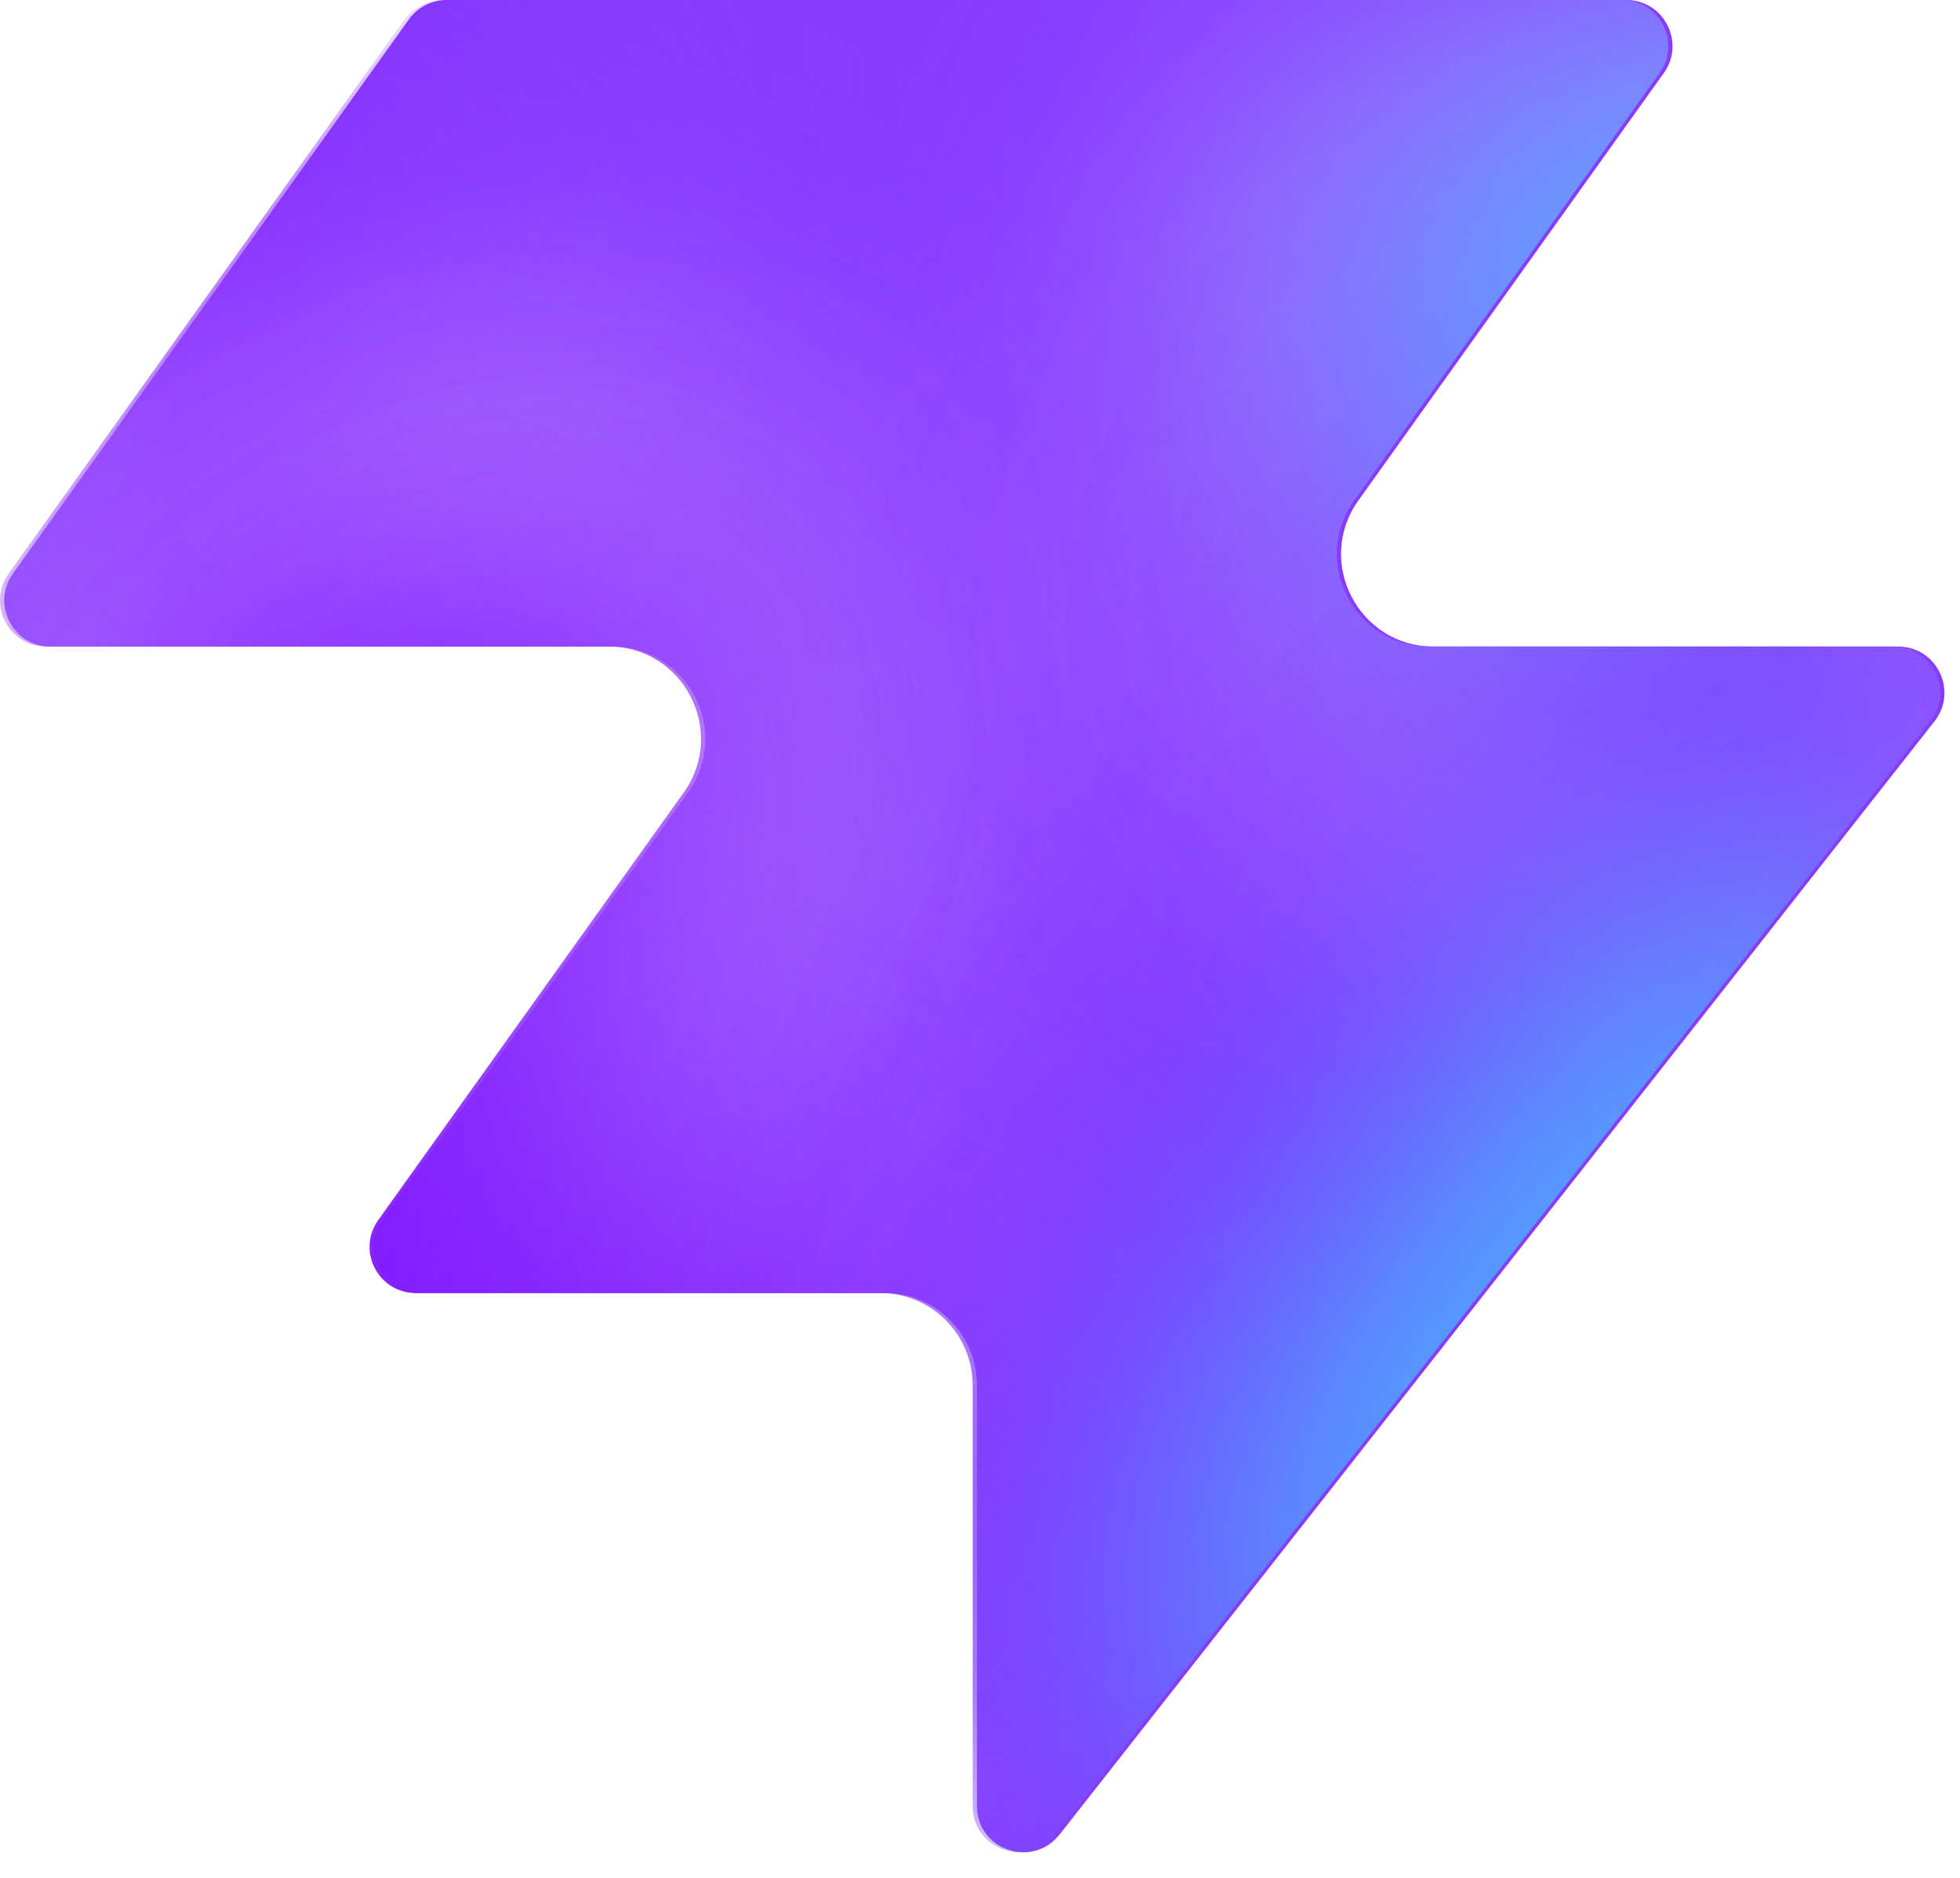
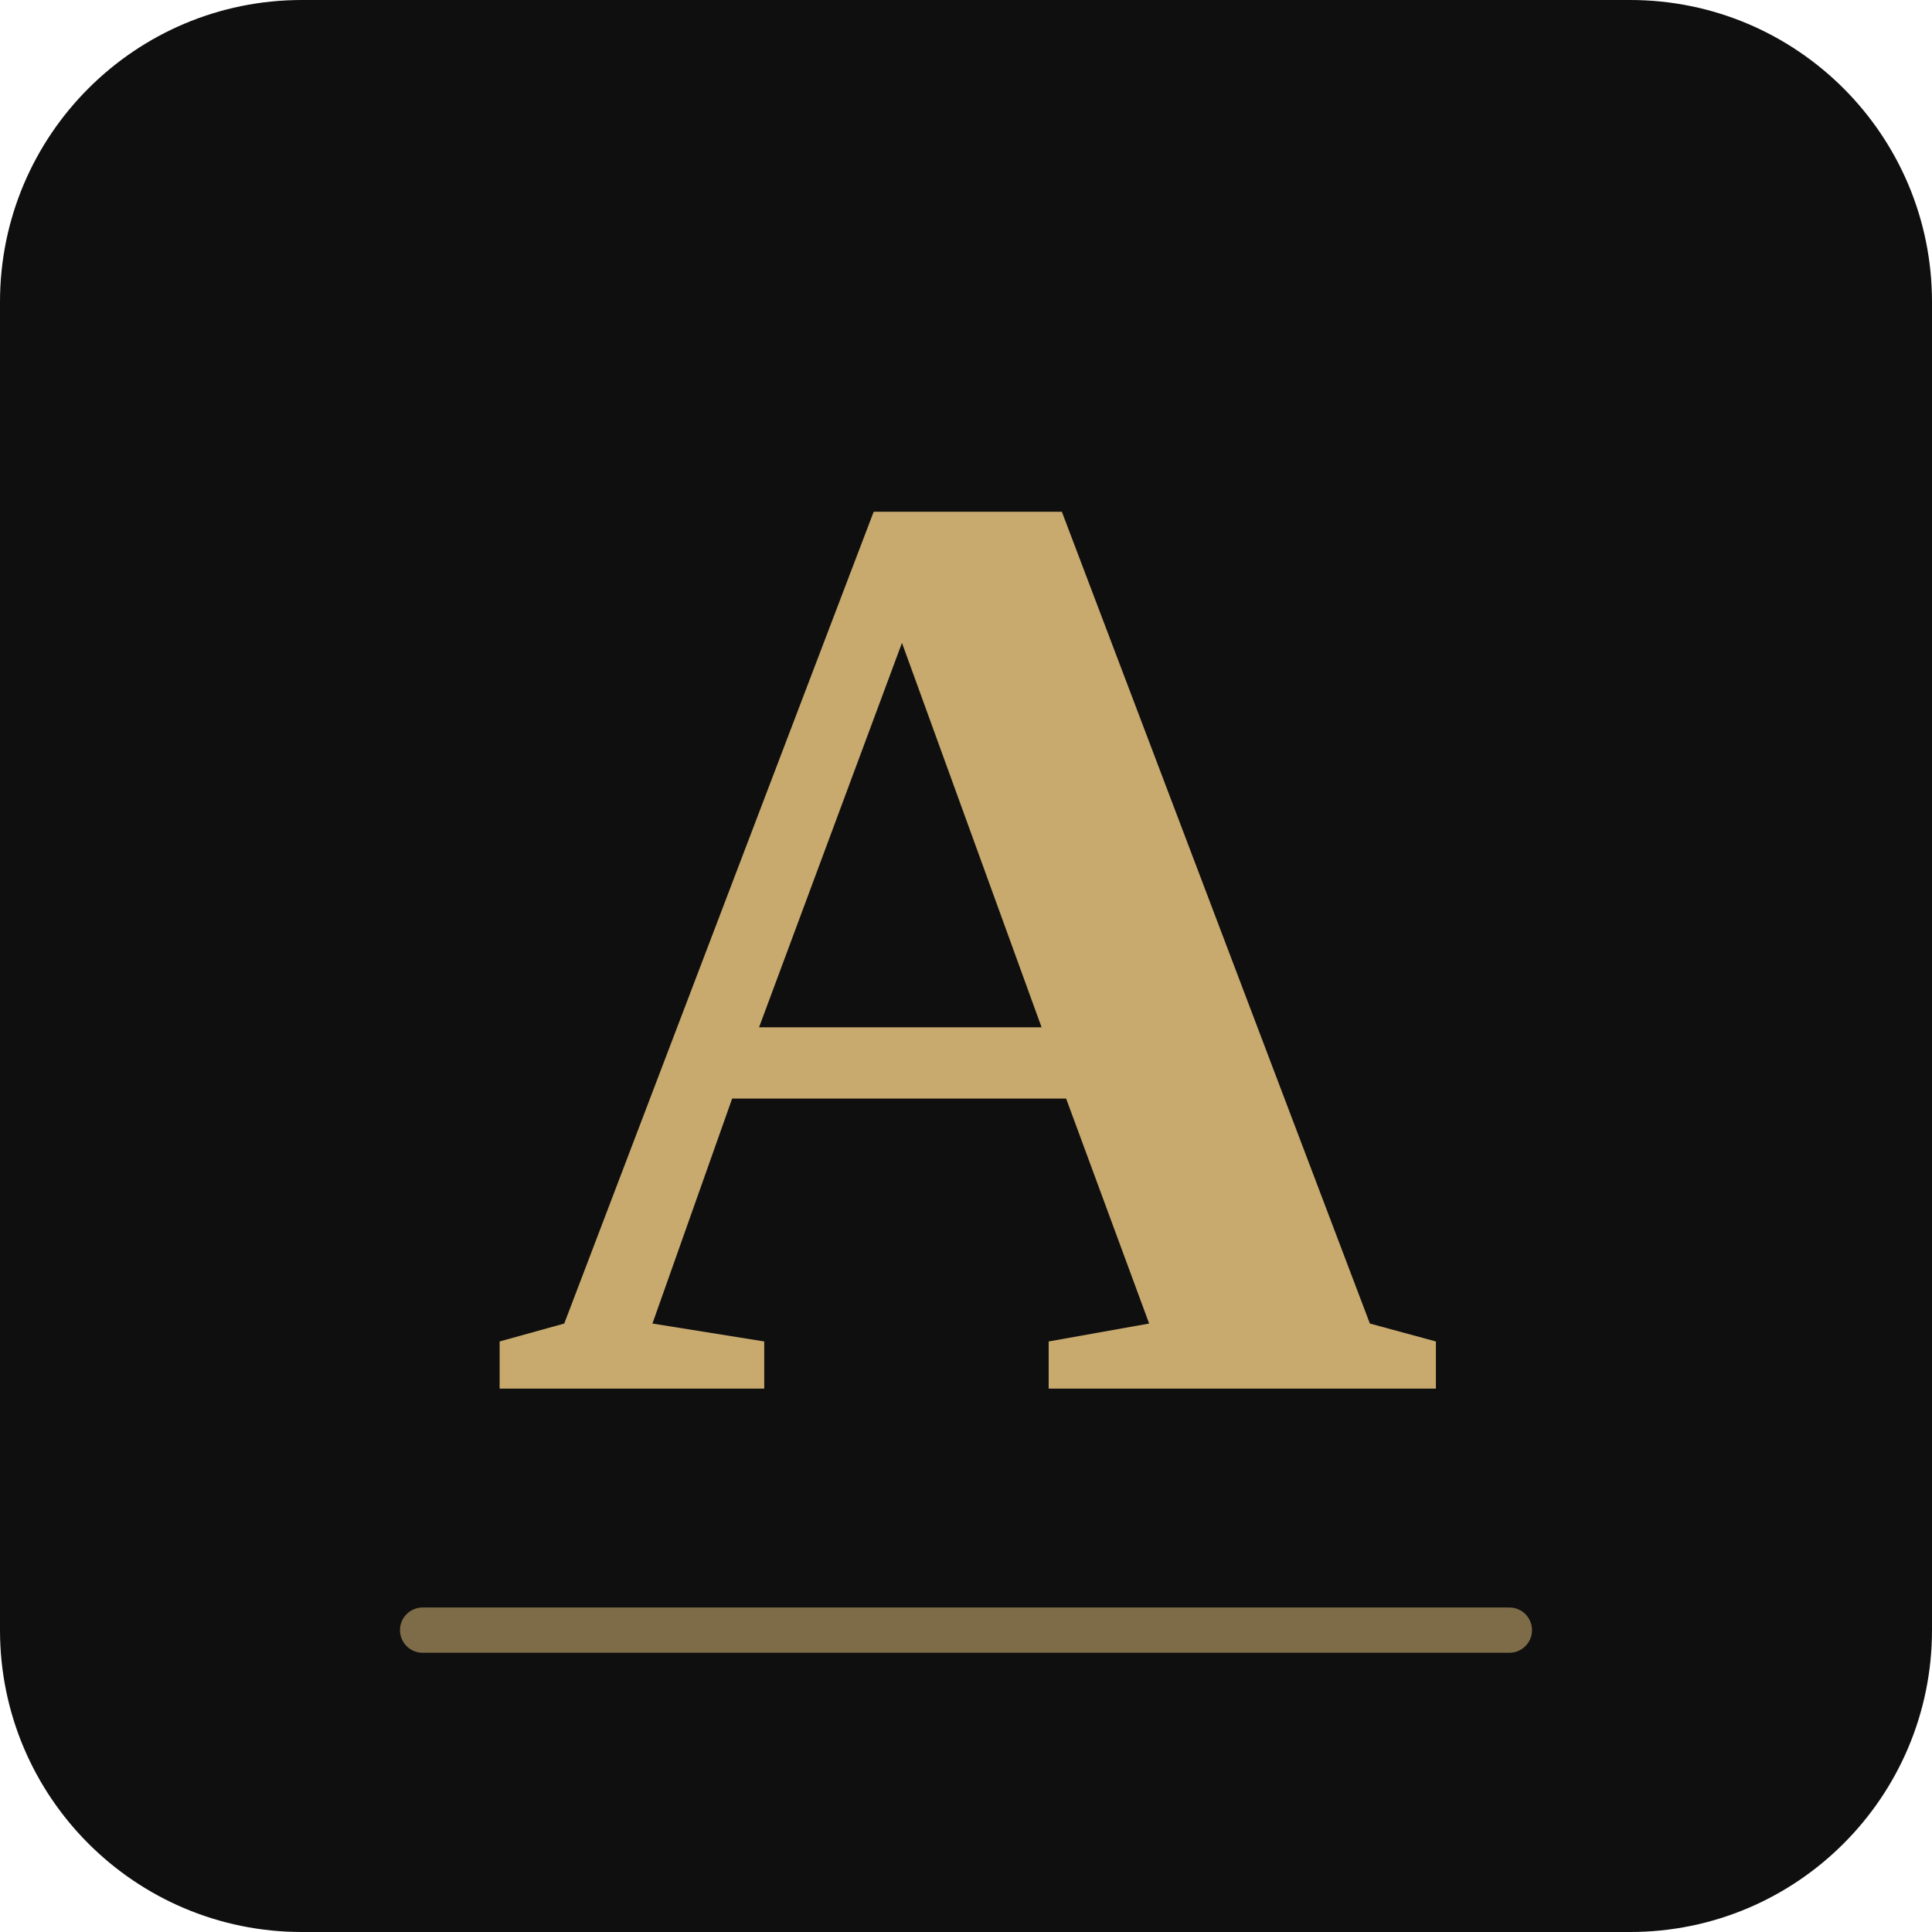
- <svg xmlns="http://www.w3.org/2000/svg" width="48" height="46" fill="none" viewBox="0 0 48 46">
-   <path fill="#863bff" d="M25.946 44.938c-.664.845-2.021.375-2.021-.698V33.937a2.26 2.26 0 0 0-2.262-2.262H10.287c-.92 0-1.456-1.04-.92-1.788l7.48-10.471c1.07-1.497 0-3.578-1.842-3.578H1.237c-.92 0-1.456-1.04-.92-1.788L10.013.474c.214-.297.556-.474.92-.474h28.894c.92 0 1.456 1.04.92 1.788l-7.48 10.471c-1.07 1.498 0 3.579 1.842 3.579h11.377c.943 0 1.473 1.088.89 1.83L25.947 44.94z" style="fill:#863bff;fill:color(display-p3 .525 .23 1);fill-opacity:1" />
-   <mask id="a" width="48" height="46" x="0" y="0" maskUnits="userSpaceOnUse" style="mask-type:alpha">
-     <path fill="#000" d="M25.842 44.938c-.664.844-2.021.375-2.021-.698V33.937a2.26 2.26 0 0 0-2.262-2.262H10.183c-.92 0-1.456-1.04-.92-1.788l7.48-10.471c1.07-1.498 0-3.579-1.842-3.579H1.133c-.92 0-1.456-1.04-.92-1.787L9.91.473c.214-.297.556-.474.92-.474h28.894c.92 0 1.456 1.04.92 1.788l-7.48 10.471c-1.07 1.498 0 3.578 1.842 3.578h11.377c.943 0 1.473 1.088.89 1.832L25.843 44.94z" style="fill:#000;fill-opacity:1" />
-   </mask>
-   <g mask="url(#a)">
-     <g filter="url(#b)">
-       <ellipse cx="5.508" cy="14.704" fill="#ede6ff" rx="5.508" ry="14.704" style="fill:#ede6ff;fill:color(display-p3 .927 .903 1);fill-opacity:1" transform="matrix(.00324 1 1 -.00324 -4.47 31.516)" />
-     </g>
-     <g filter="url(#c)">
-       <ellipse cx="10.399" cy="29.851" fill="#ede6ff" rx="10.399" ry="29.851" style="fill:#ede6ff;fill:color(display-p3 .927 .903 1);fill-opacity:1" transform="matrix(.00324 1 1 -.00324 -39.328 7.883)" />
-     </g>
-     <g filter="url(#d)">
-       <ellipse cx="5.508" cy="30.487" fill="#7e14ff" rx="5.508" ry="30.487" style="fill:#7e14ff;fill:color(display-p3 .492 .077 1);fill-opacity:1" transform="rotate(89.814 -25.913 -14.639)scale(1 -1)" />
-     </g>
-     <g filter="url(#e)">
-       <ellipse cx="5.508" cy="30.599" fill="#7e14ff" rx="5.508" ry="30.599" style="fill:#7e14ff;fill:color(display-p3 .492 .077 1);fill-opacity:1" transform="rotate(89.814 -32.644 -3.334)scale(1 -1)" />
-     </g>
-     <g filter="url(#f)">
-       <ellipse cx="5.508" cy="30.599" fill="#7e14ff" rx="5.508" ry="30.599" style="fill:#7e14ff;fill:color(display-p3 .492 .077 1);fill-opacity:1" transform="matrix(.00324 1 1 -.00324 -34.34 30.47)" />
-     </g>
-     <g filter="url(#g)">
-       <ellipse cx="14.072" cy="22.078" fill="#ede6ff" rx="14.072" ry="22.078" style="fill:#ede6ff;fill:color(display-p3 .927 .903 1);fill-opacity:1" transform="rotate(93.35 24.506 48.493)scale(-1 1)" />
-     </g>
-     <g filter="url(#h)">
-       <ellipse cx="3.47" cy="21.501" fill="#7e14ff" rx="3.47" ry="21.501" style="fill:#7e14ff;fill:color(display-p3 .492 .077 1);fill-opacity:1" transform="rotate(89.009 28.708 47.59)scale(-1 1)" />
-     </g>
-     <g filter="url(#i)">
-       <ellipse cx="3.47" cy="21.501" fill="#7e14ff" rx="3.47" ry="21.501" style="fill:#7e14ff;fill:color(display-p3 .492 .077 1);fill-opacity:1" transform="rotate(89.009 28.708 47.59)scale(-1 1)" />
-     </g>
-     <g filter="url(#j)">
-       <ellipse cx=".387" cy="8.972" fill="#7e14ff" rx="4.407" ry="29.108" style="fill:#7e14ff;fill:color(display-p3 .492 .077 1);fill-opacity:1" transform="rotate(39.51 .387 8.972)" />
-     </g>
-     <g filter="url(#k)">
-       <ellipse cx="47.523" cy="-6.092" fill="#7e14ff" rx="4.407" ry="29.108" style="fill:#7e14ff;fill:color(display-p3 .492 .077 1);fill-opacity:1" transform="rotate(37.892 47.523 -6.092)" />
-     </g>
-     <g filter="url(#l)">
-       <ellipse cx="41.412" cy="6.333" fill="#47bfff" rx="5.971" ry="9.665" style="fill:#47bfff;fill:color(display-p3 .28 .748 1);fill-opacity:1" transform="rotate(37.892 41.412 6.333)" />
-     </g>
-     <g filter="url(#m)">
-       <ellipse cx="-1.879" cy="38.332" fill="#7e14ff" rx="4.407" ry="29.108" style="fill:#7e14ff;fill:color(display-p3 .492 .077 1);fill-opacity:1" transform="rotate(37.892 -1.88 38.332)" />
-     </g>
-     <g filter="url(#n)">
-       <ellipse cx="-1.879" cy="38.332" fill="#7e14ff" rx="4.407" ry="29.108" style="fill:#7e14ff;fill:color(display-p3 .492 .077 1);fill-opacity:1" transform="rotate(37.892 -1.88 38.332)" />
-     </g>
-     <g filter="url(#o)">
-       <ellipse cx="35.651" cy="29.907" fill="#7e14ff" rx="4.407" ry="29.108" style="fill:#7e14ff;fill:color(display-p3 .492 .077 1);fill-opacity:1" transform="rotate(37.892 35.651 29.907)" />
-     </g>
-     <g filter="url(#p)">
-       <ellipse cx="38.418" cy="32.4" fill="#47bfff" rx="5.971" ry="15.297" style="fill:#47bfff;fill:color(display-p3 .28 .748 1);fill-opacity:1" transform="rotate(37.892 38.418 32.4)" />
-     </g>
-   </g>
-   <defs>
-     <filter id="b" width="60.045" height="41.654" x="-19.77" y="16.149" color-interpolation-filters="sRGB" filterUnits="userSpaceOnUse">
-       <feFlood flood-opacity="0" result="BackgroundImageFix" />
-       <feBlend in="SourceGraphic" in2="BackgroundImageFix" result="shape" />
-       <feGaussianBlur result="effect1_foregroundBlur_2002_17158" stdDeviation="7.659" />
-     </filter>
-     <filter id="c" width="90.34" height="51.437" x="-54.613" y="-7.533" color-interpolation-filters="sRGB" filterUnits="userSpaceOnUse">
-       <feFlood flood-opacity="0" result="BackgroundImageFix" />
-       <feBlend in="SourceGraphic" in2="BackgroundImageFix" result="shape" />
-       <feGaussianBlur result="effect1_foregroundBlur_2002_17158" stdDeviation="7.659" />
-     </filter>
-     <filter id="d" width="79.355" height="29.4" x="-49.64" y="2.03" color-interpolation-filters="sRGB" filterUnits="userSpaceOnUse">
-       <feFlood flood-opacity="0" result="BackgroundImageFix" />
-       <feBlend in="SourceGraphic" in2="BackgroundImageFix" result="shape" />
-       <feGaussianBlur result="effect1_foregroundBlur_2002_17158" stdDeviation="4.596" />
-     </filter>
-     <filter id="e" width="79.579" height="29.4" x="-45.045" y="20.029" color-interpolation-filters="sRGB" filterUnits="userSpaceOnUse">
-       <feFlood flood-opacity="0" result="BackgroundImageFix" />
-       <feBlend in="SourceGraphic" in2="BackgroundImageFix" result="shape" />
-       <feGaussianBlur result="effect1_foregroundBlur_2002_17158" stdDeviation="4.596" />
-     </filter>
-     <filter id="f" width="79.579" height="29.4" x="-43.513" y="21.178" color-interpolation-filters="sRGB" filterUnits="userSpaceOnUse">
-       <feFlood flood-opacity="0" result="BackgroundImageFix" />
-       <feBlend in="SourceGraphic" in2="BackgroundImageFix" result="shape" />
-       <feGaussianBlur result="effect1_foregroundBlur_2002_17158" stdDeviation="4.596" />
-     </filter>
-     <filter id="g" width="74.749" height="58.852" x="15.756" y="-17.901" color-interpolation-filters="sRGB" filterUnits="userSpaceOnUse">
-       <feFlood flood-opacity="0" result="BackgroundImageFix" />
-       <feBlend in="SourceGraphic" in2="BackgroundImageFix" result="shape" />
-       <feGaussianBlur result="effect1_foregroundBlur_2002_17158" stdDeviation="7.659" />
-     </filter>
-     <filter id="h" width="61.377" height="25.362" x="23.548" y="2.284" color-interpolation-filters="sRGB" filterUnits="userSpaceOnUse">
-       <feFlood flood-opacity="0" result="BackgroundImageFix" />
-       <feBlend in="SourceGraphic" in2="BackgroundImageFix" result="shape" />
-       <feGaussianBlur result="effect1_foregroundBlur_2002_17158" stdDeviation="4.596" />
-     </filter>
-     <filter id="i" width="61.377" height="25.362" x="23.548" y="2.284" color-interpolation-filters="sRGB" filterUnits="userSpaceOnUse">
-       <feFlood flood-opacity="0" result="BackgroundImageFix" />
-       <feBlend in="SourceGraphic" in2="BackgroundImageFix" result="shape" />
-       <feGaussianBlur result="effect1_foregroundBlur_2002_17158" stdDeviation="4.596" />
-     </filter>
-     <filter id="j" width="56.045" height="63.649" x="-27.636" y="-22.853" color-interpolation-filters="sRGB" filterUnits="userSpaceOnUse">
-       <feFlood flood-opacity="0" result="BackgroundImageFix" />
-       <feBlend in="SourceGraphic" in2="BackgroundImageFix" result="shape" />
-       <feGaussianBlur result="effect1_foregroundBlur_2002_17158" stdDeviation="4.596" />
-     </filter>
-     <filter id="k" width="54.814" height="64.646" x="20.116" y="-38.415" color-interpolation-filters="sRGB" filterUnits="userSpaceOnUse">
-       <feFlood flood-opacity="0" result="BackgroundImageFix" />
-       <feBlend in="SourceGraphic" in2="BackgroundImageFix" result="shape" />
-       <feGaussianBlur result="effect1_foregroundBlur_2002_17158" stdDeviation="4.596" />
-     </filter>
-     <filter id="l" width="33.541" height="35.313" x="24.641" y="-11.323" color-interpolation-filters="sRGB" filterUnits="userSpaceOnUse">
-       <feFlood flood-opacity="0" result="BackgroundImageFix" />
-       <feBlend in="SourceGraphic" in2="BackgroundImageFix" result="shape" />
-       <feGaussianBlur result="effect1_foregroundBlur_2002_17158" stdDeviation="4.596" />
-     </filter>
-     <filter id="m" width="54.814" height="64.646" x="-29.286" y="6.009" color-interpolation-filters="sRGB" filterUnits="userSpaceOnUse">
-       <feFlood flood-opacity="0" result="BackgroundImageFix" />
-       <feBlend in="SourceGraphic" in2="BackgroundImageFix" result="shape" />
-       <feGaussianBlur result="effect1_foregroundBlur_2002_17158" stdDeviation="4.596" />
-     </filter>
-     <filter id="n" width="54.814" height="64.646" x="-29.286" y="6.009" color-interpolation-filters="sRGB" filterUnits="userSpaceOnUse">
-       <feFlood flood-opacity="0" result="BackgroundImageFix" />
-       <feBlend in="SourceGraphic" in2="BackgroundImageFix" result="shape" />
-       <feGaussianBlur result="effect1_foregroundBlur_2002_17158" stdDeviation="4.596" />
-     </filter>
-     <filter id="o" width="54.814" height="64.646" x="8.244" y="-2.416" color-interpolation-filters="sRGB" filterUnits="userSpaceOnUse">
-       <feFlood flood-opacity="0" result="BackgroundImageFix" />
-       <feBlend in="SourceGraphic" in2="BackgroundImageFix" result="shape" />
-       <feGaussianBlur result="effect1_foregroundBlur_2002_17158" stdDeviation="4.596" />
-     </filter>
-     <filter id="p" width="39.409" height="43.623" x="18.713" y="10.588" color-interpolation-filters="sRGB" filterUnits="userSpaceOnUse">
-       <feFlood flood-opacity="0" result="BackgroundImageFix" />
-       <feBlend in="SourceGraphic" in2="BackgroundImageFix" result="shape" />
-       <feGaussianBlur result="effect1_foregroundBlur_2002_17158" stdDeviation="4.596" />
-     </filter>
-   </defs>
+ <svg xmlns="http://www.w3.org/2000/svg" viewBox="0 0 64 64" width="64" height="64">
+   <rect width="64" height="64" rx="10" fill="#0f0f0f" />
+   <text x="32" y="46" text-anchor="middle" font-family="Georgia, 'Times New Roman', serif" font-size="44" font-weight="700" letter-spacing="-1" fill="#C8A96E">A</text>
+   <line x1="14" y1="54" x2="50" y2="54" stroke="#C8A96E" stroke-width="1.5" stroke-linecap="round" opacity="0.6" />
</svg>
